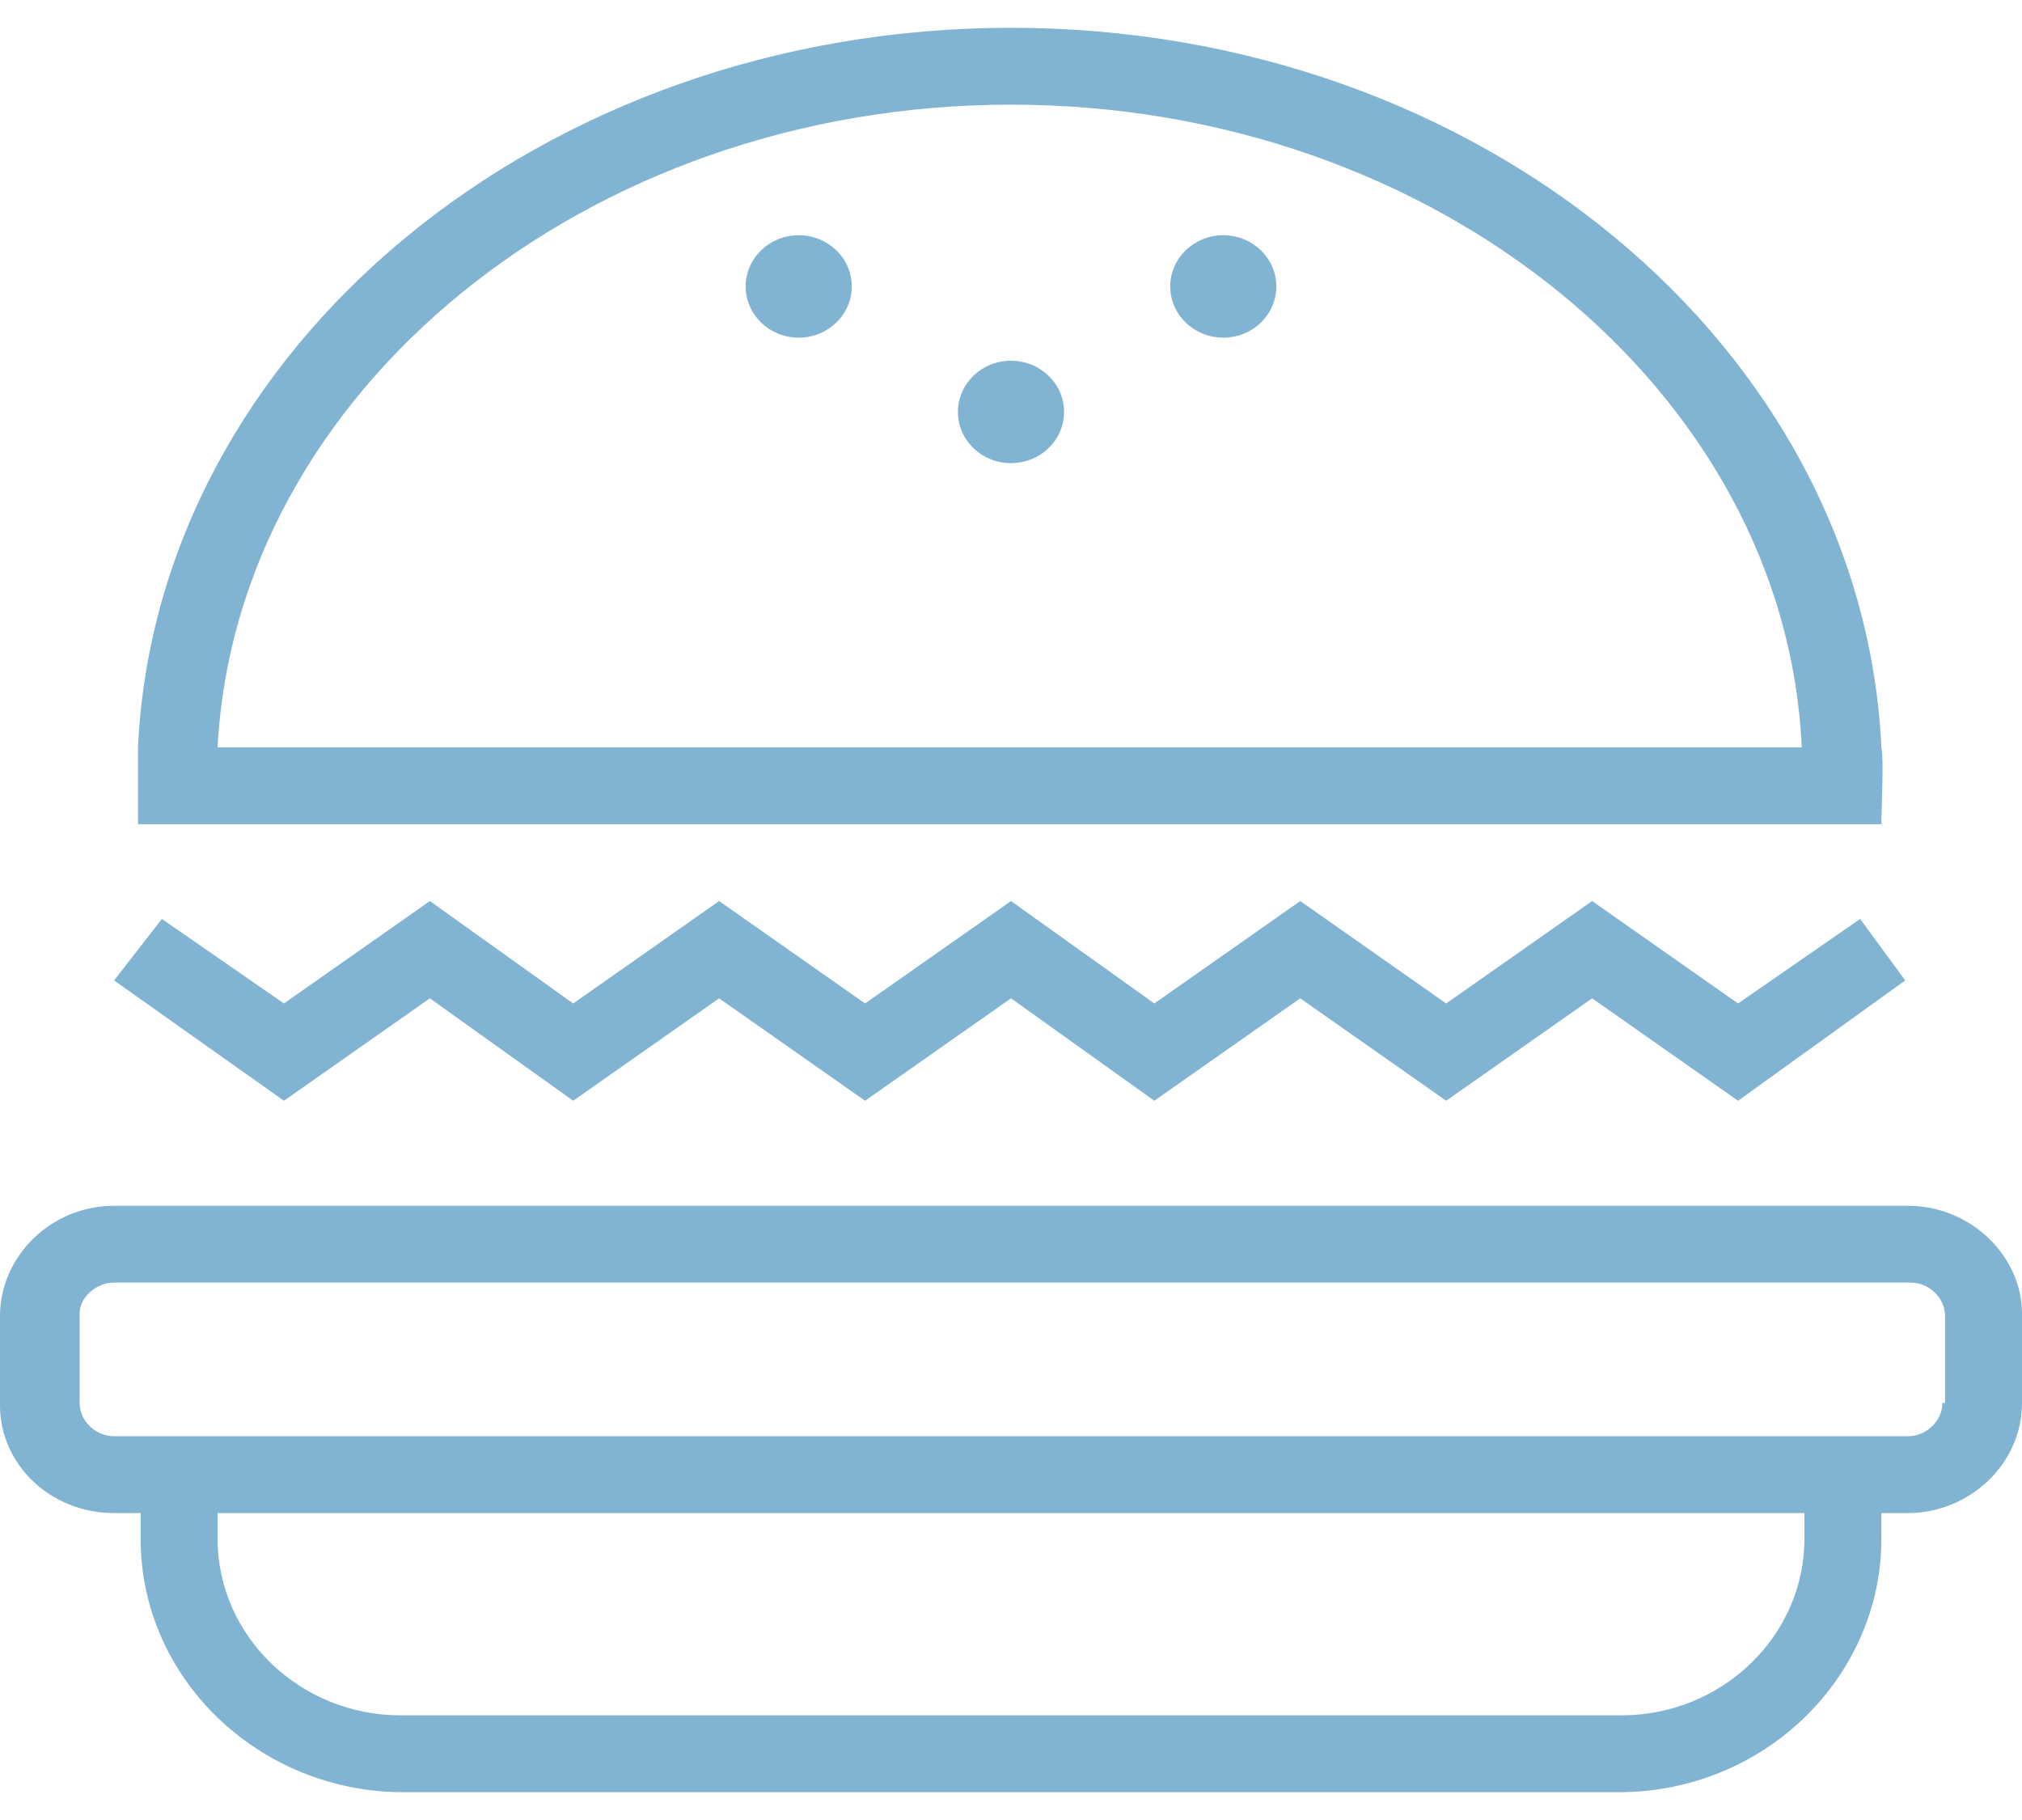
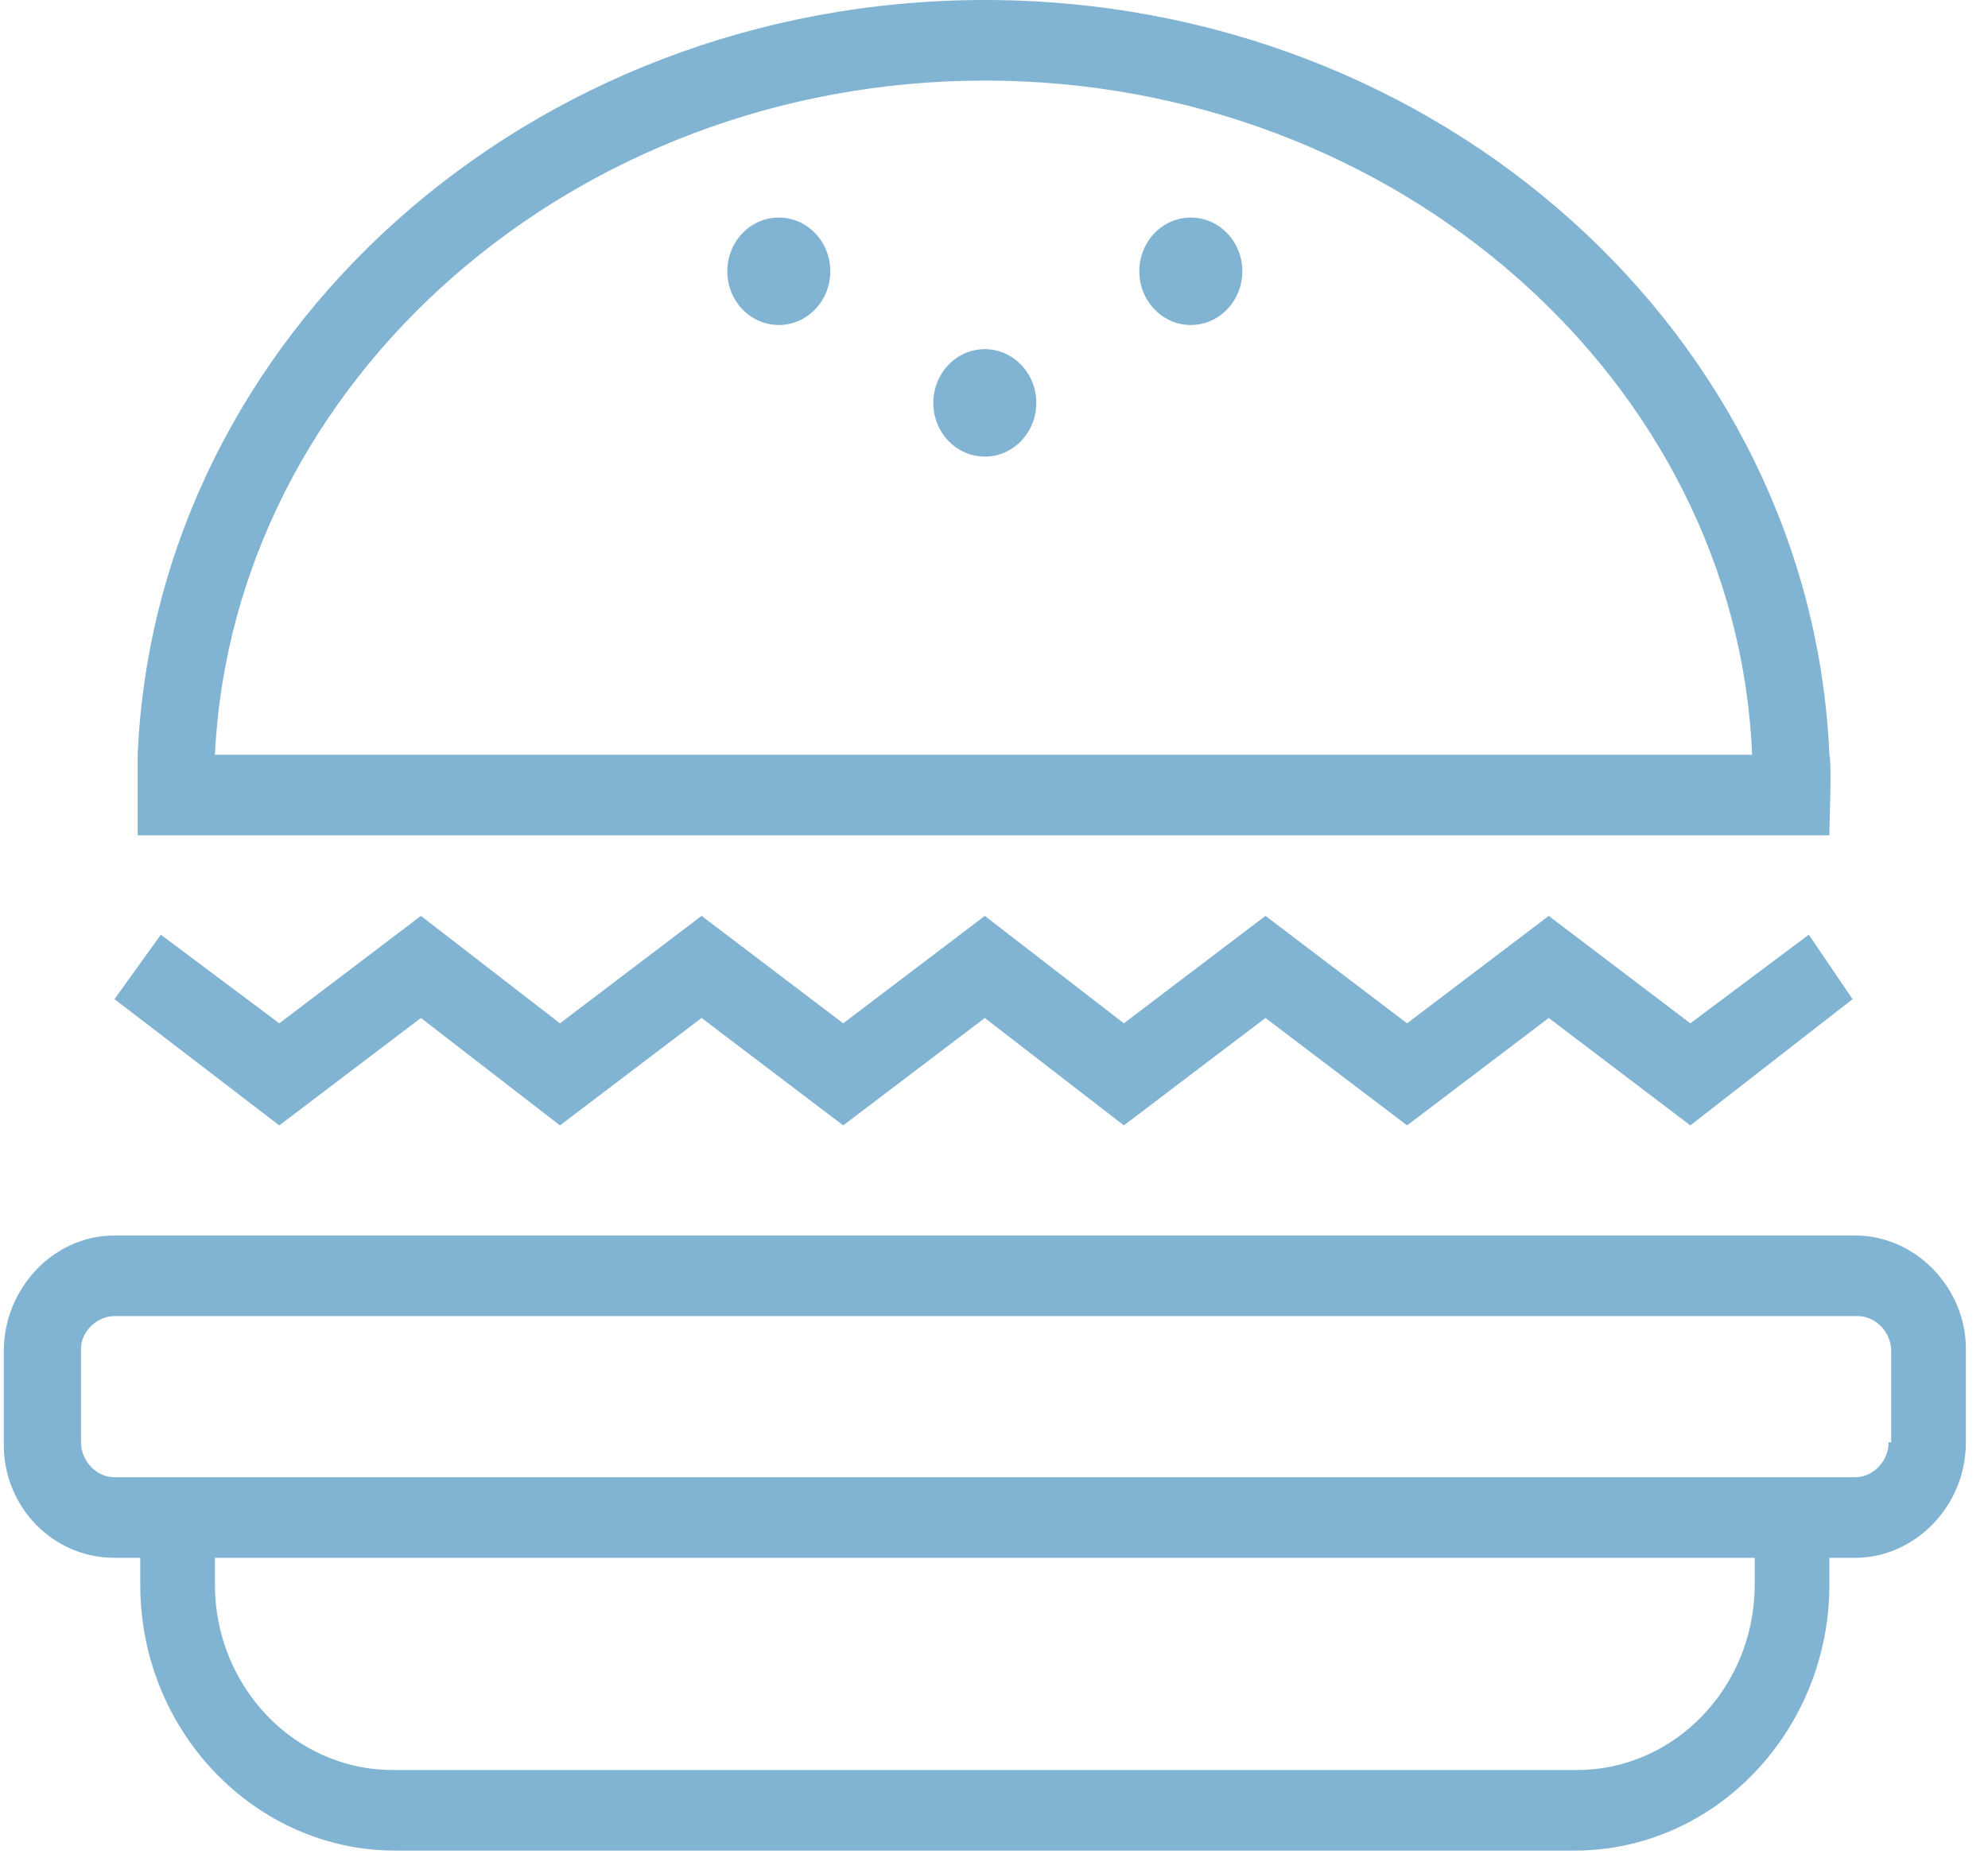
- <svg xmlns="http://www.w3.org/2000/svg" width="40" height="36" viewBox="0 0 40 36" fill="none">
-   <path d="M37.743 23.851H2.257C0.997 23.851 0 24.863 0 26.029V27.801C0 28.966 0.997 29.929 2.257 29.929H2.782V30.435C2.782 33.221 5.144 35.45 7.979 35.45H32.021C34.908 35.45 37.218 33.171 37.218 30.435V29.929H37.743C38.95 29.929 40 28.966 40 27.751V25.978C40 24.863 39.003 23.851 37.743 23.851ZM35.696 30.435C35.696 32.36 34.068 33.93 32.074 33.93H7.927C5.932 33.93 4.304 32.36 4.304 30.435V29.929H35.696V30.435ZM38.425 27.751C38.425 28.105 38.11 28.409 37.743 28.409H2.257C1.89 28.409 1.575 28.105 1.575 27.751V25.978C1.575 25.674 1.89 25.37 2.257 25.37H37.795C38.163 25.37 38.478 25.674 38.478 26.029V27.751H38.425Z" fill="#81B3D2" />
-   <path d="M8.504 19.747L11.339 21.773L14.226 19.747L17.113 21.773L20 19.747L22.835 21.773L25.722 19.747L28.609 21.773L31.496 19.747L34.383 21.773L37.69 19.393L36.798 18.177L34.383 19.849L31.496 17.823L28.609 19.849L25.722 17.823L22.835 19.849L20 17.823L17.113 19.849L14.226 17.823L11.339 19.849L8.504 17.823L5.617 19.849L3.202 18.177L2.257 19.393L5.617 21.773L8.504 19.747Z" fill="#81B3D2" />
-   <path d="M37.218 16.303C37.218 15.999 37.27 14.986 37.218 14.784C36.85 6.882 29.291 0.55 20 0.55C10.709 0.55 3.097 6.882 2.73 14.784C2.73 14.986 2.73 15.999 2.73 16.303H37.218ZM20 2.07C28.399 2.07 35.328 7.743 35.643 14.784H4.304C4.672 7.743 11.601 2.07 20 2.07Z" fill="#81B3D2" />
-   <path d="M20 9.161C20.58 9.161 21.05 8.708 21.05 8.148C21.05 7.589 20.58 7.135 20 7.135C19.42 7.135 18.95 7.589 18.95 8.148C18.95 8.708 19.42 9.161 20 9.161Z" fill="#81B3D2" />
-   <path d="M15.8 6.679C16.38 6.679 16.85 6.225 16.85 5.666C16.85 5.106 16.38 4.653 15.8 4.653C15.221 4.653 14.751 5.106 14.751 5.666C14.751 6.225 15.221 6.679 15.8 6.679Z" fill="#81B3D2" />
-   <path d="M24.2 6.679C24.779 6.679 25.249 6.225 25.249 5.666C25.249 5.106 24.779 4.653 24.2 4.653C23.62 4.653 23.15 5.106 23.15 5.666C23.15 6.225 23.62 6.679 24.2 6.679Z" fill="#81B3D2" />
+ <svg xmlns="http://www.w3.org/2000/svg" width="74" height="69" viewBox="0 0 74 69" fill="none">
+   <path d="M69.054 46H4.262C1.962 46 0.141 48 0.141 50.3V53.8C0.141 56.1 1.962 58 4.262 58H5.221V59C5.221 64.5 9.534 68.9 14.709 68.9H58.607C63.879 68.9 68.096 64.4 68.096 59V58H69.054C71.259 58 73.176 56.1 73.176 53.7V50.2C73.176 48 71.355 46 69.054 46ZM65.316 59C65.316 62.8 62.345 65.9 58.703 65.9H14.614C10.971 65.9 8 62.8 8 59V58H65.316V59ZM70.3 53.7C70.3 54.4 69.725 55 69.054 55H4.262C3.591 55 3.016 54.4 3.016 53.7V50.2C3.016 49.6 3.591 49 4.262 49H69.15C69.821 49 70.396 49.6 70.396 50.3V53.7H70.3Z" fill="#81B3D2" />
+   <path d="M15.668 37.9L20.844 41.9L26.115 37.9L31.387 41.9L36.658 37.9L41.834 41.9L47.105 37.9L52.377 41.9L57.649 37.9L62.92 41.9L68.959 37.2L67.329 34.8L62.92 38.1L57.649 34.1L52.377 38.1L47.105 34.1L41.834 38.1L36.658 34.1L31.387 38.1L26.115 34.1L20.844 38.1L15.668 34.1L10.396 38.1L5.987 34.8L4.262 37.2L10.396 41.9L15.668 37.9Z" fill="#81B3D2" />
+   <path d="M68.096 31.1C68.096 30.5 68.192 28.5 68.096 28.1C67.425 12.5 53.623 0 36.658 0C19.693 0 5.795 12.5 5.125 28.1C5.125 28.5 5.125 30.5 5.125 31.1H68.096ZM36.658 3C51.993 3 64.645 14.2 65.22 28.1H8C8.671 14.2 21.323 3 36.658 3Z" fill="#81B3D2" />
+   <path d="M36.658 17C37.717 17 38.575 16.105 38.575 15C38.575 13.895 37.717 13 36.658 13C35.599 13 34.741 13.895 34.741 15C34.741 16.105 35.599 17 36.658 17Z" fill="#81B3D2" />
+   <path d="M28.99 12.1C30.049 12.1 30.907 11.204 30.907 10.1C30.907 8.995 30.049 8.1 28.99 8.1C27.932 8.1 27.073 8.995 27.073 10.1C27.073 11.204 27.932 12.1 28.99 12.1Z" fill="#81B3D2" />
+   <path d="M44.326 12.1C45.385 12.1 46.243 11.204 46.243 10.1C46.243 8.995 45.385 8.1 44.326 8.1C43.267 8.1 42.409 8.995 42.409 10.1C42.409 11.204 43.267 12.1 44.326 12.1Z" fill="#81B3D2" />
</svg>
